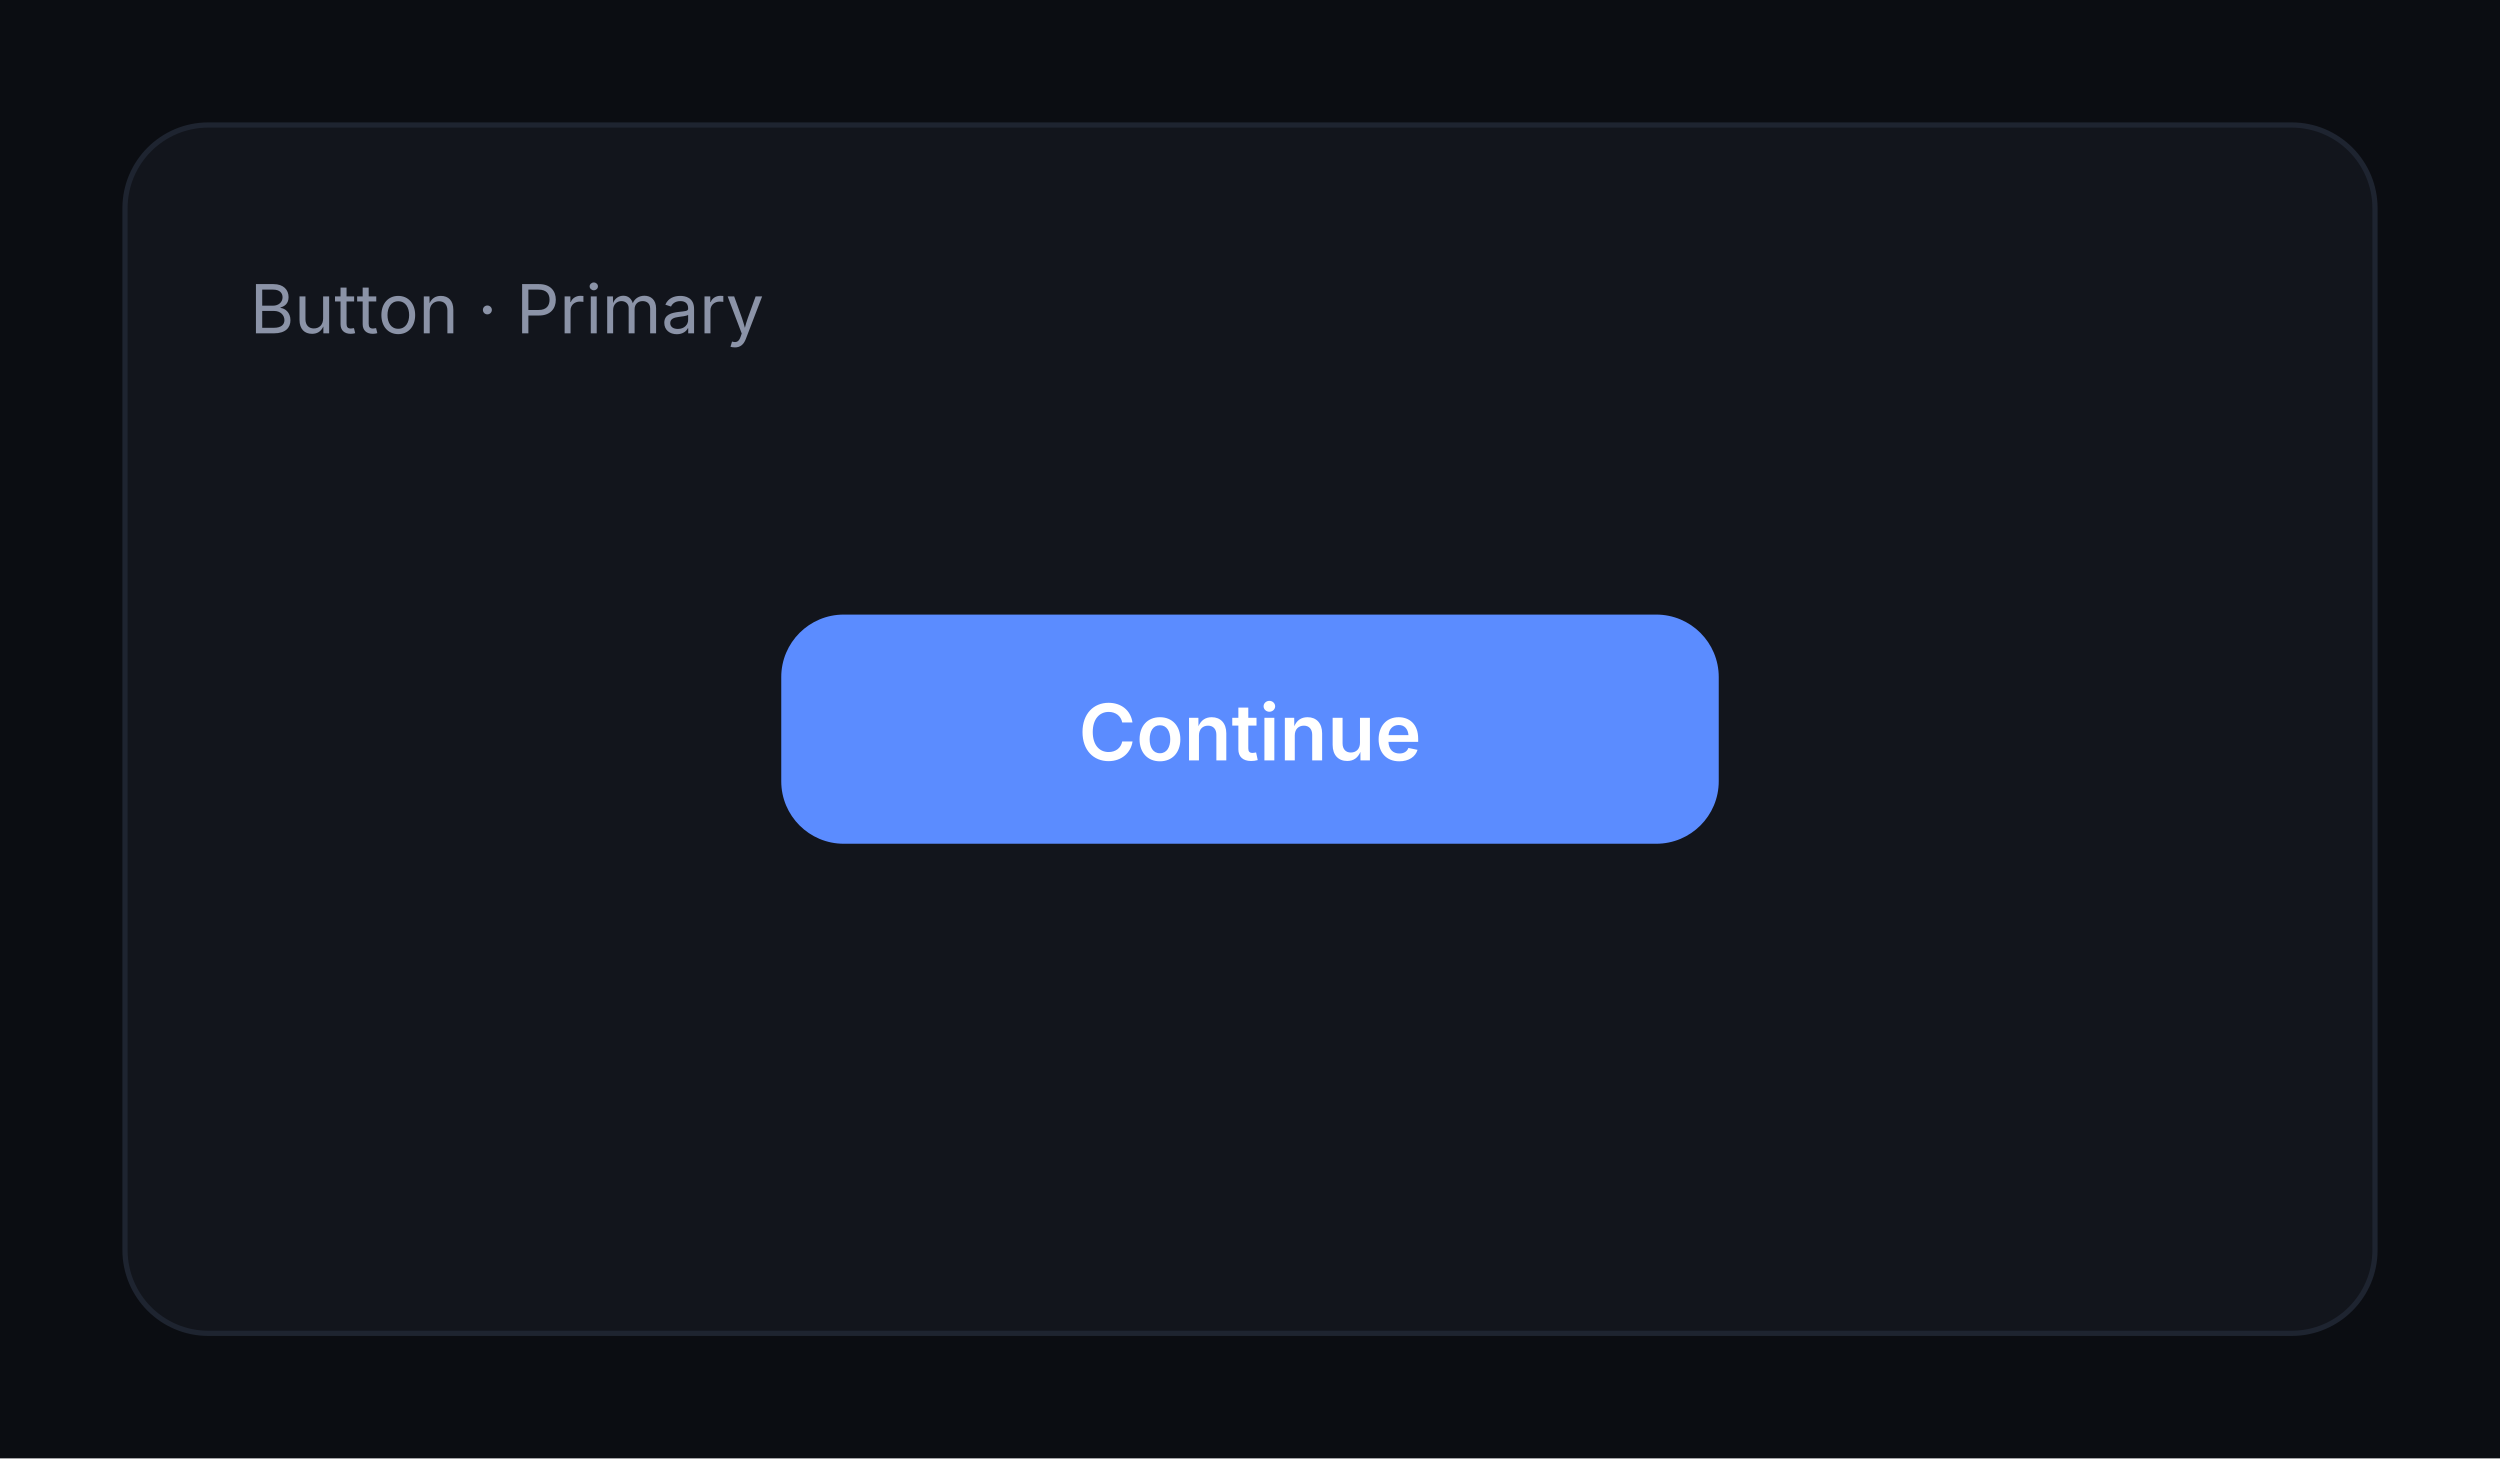
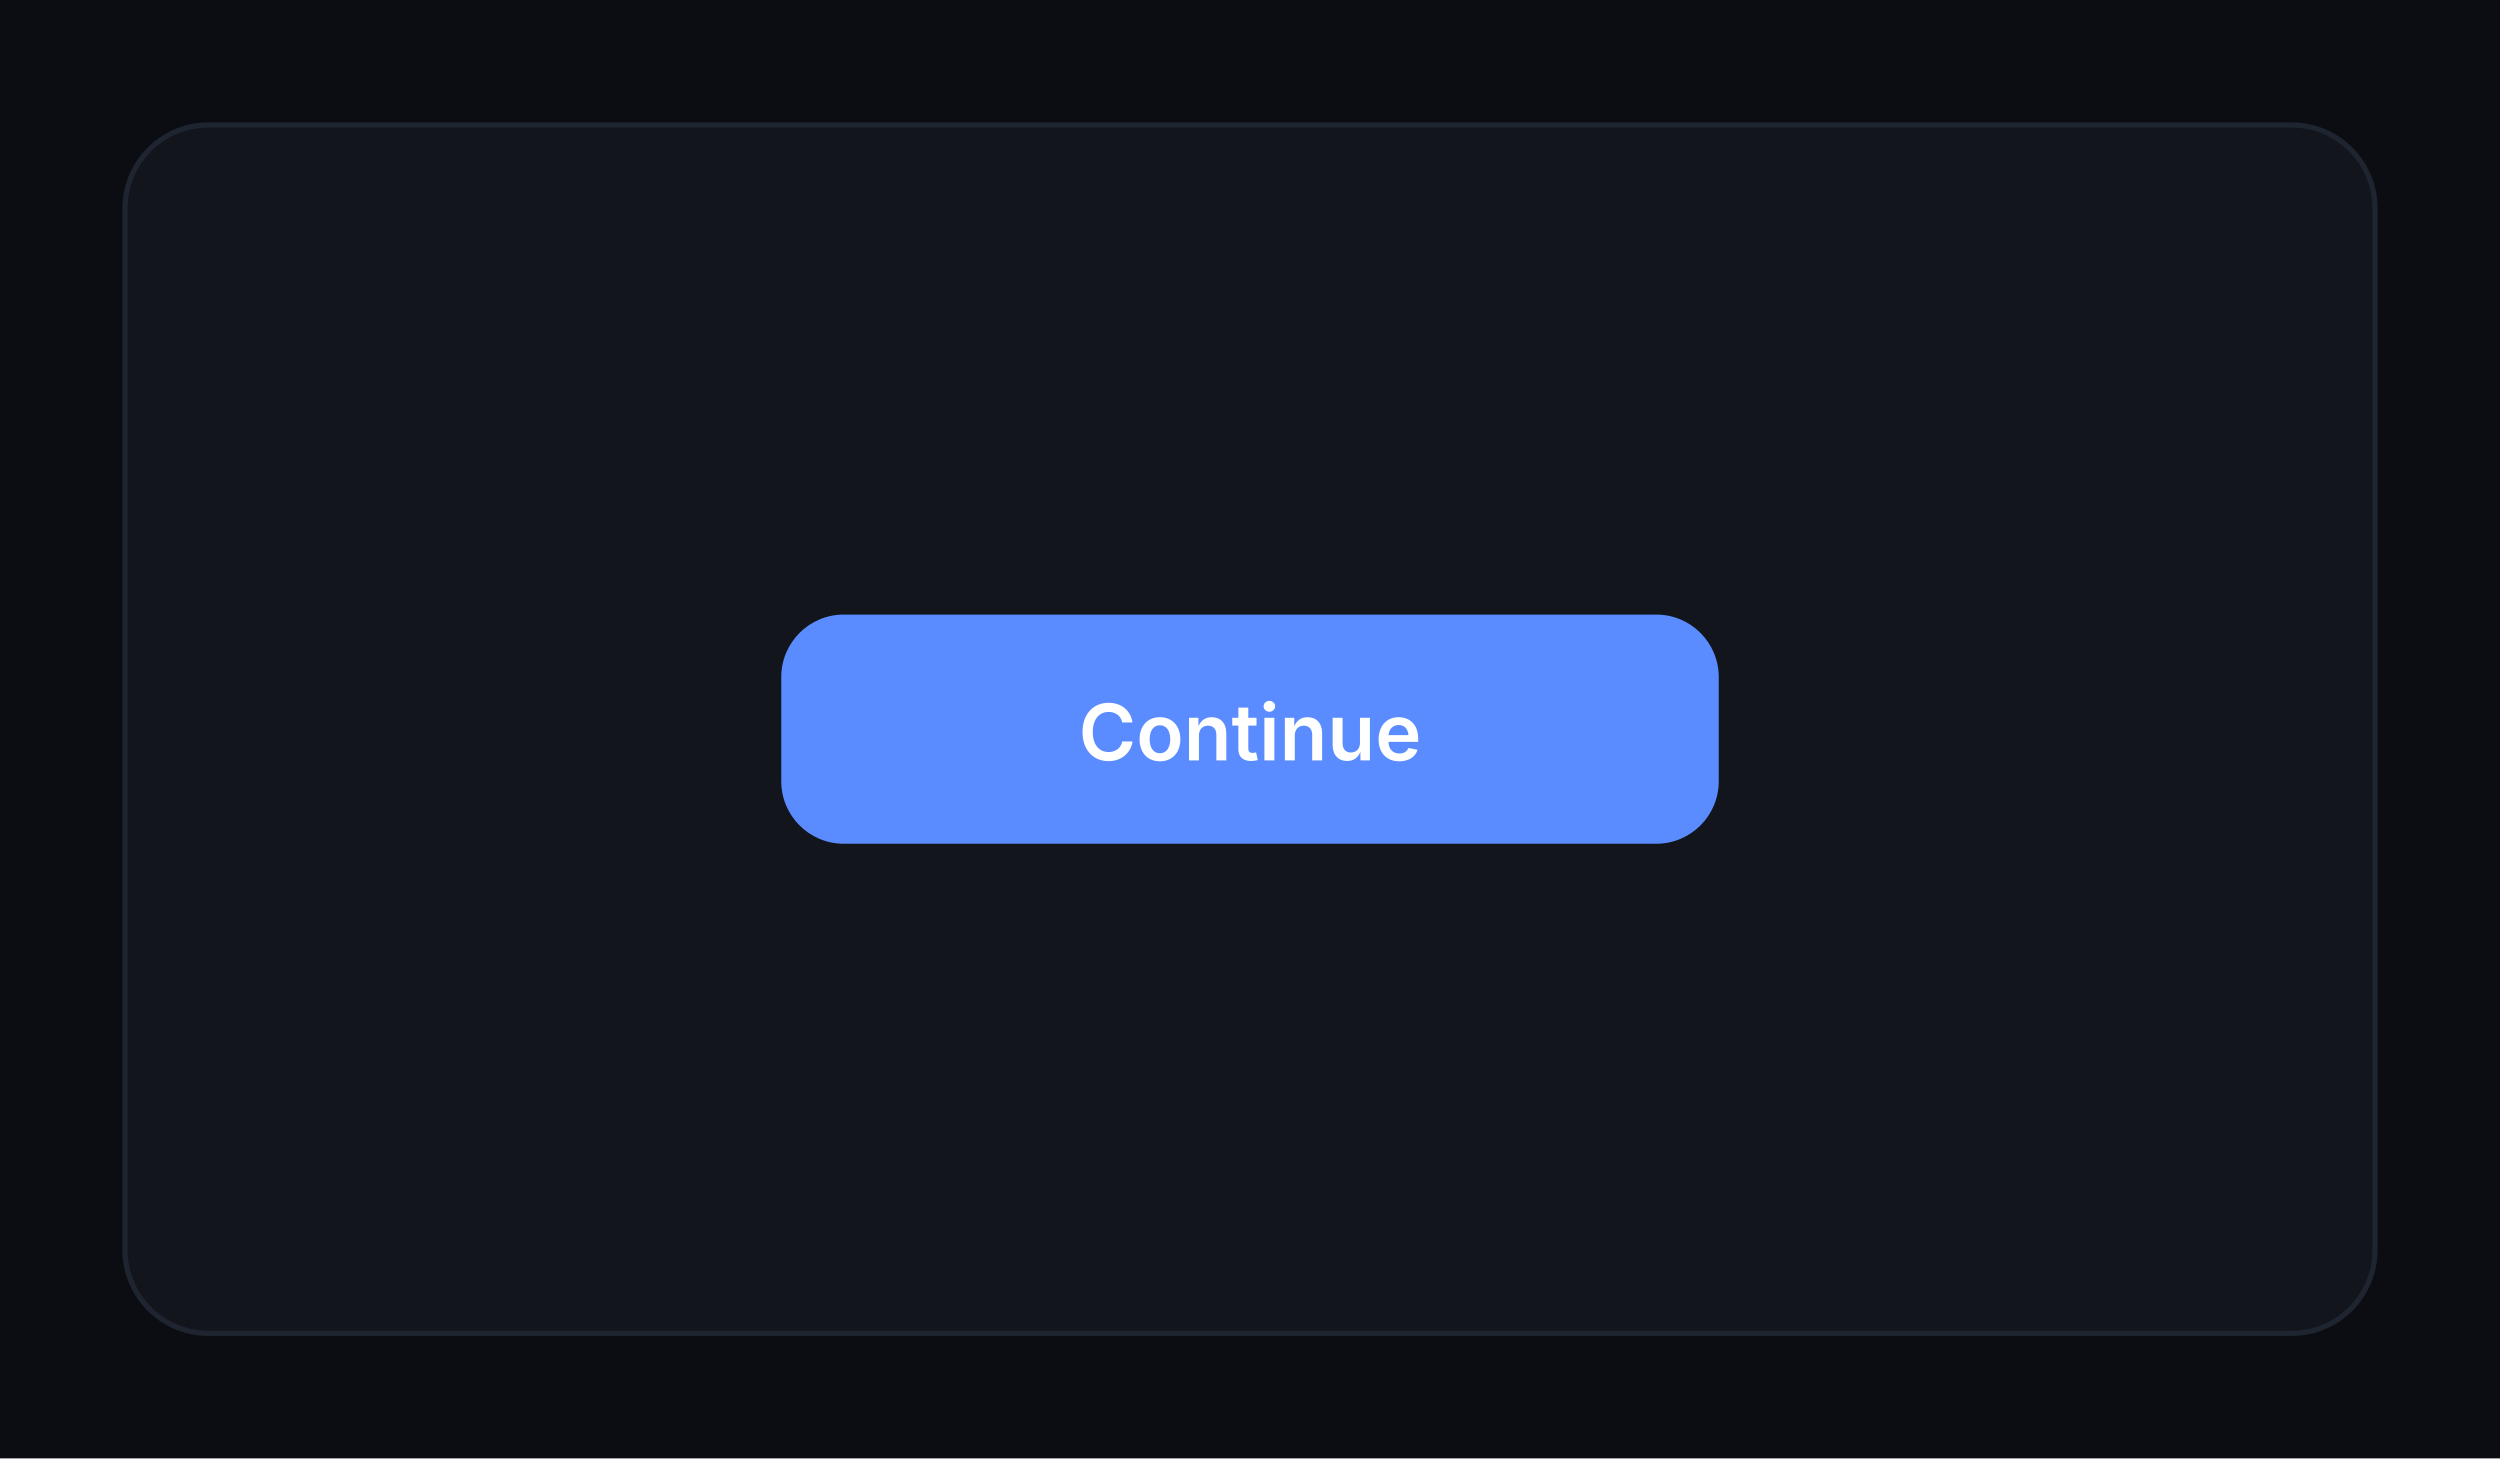
<svg xmlns="http://www.w3.org/2000/svg" width="480" height="280" viewBox="0 0 480 280">
  <rect width="480" height="280" fill="#0b0d12" />
  <rect x="24" y="24" width="432" height="232" rx="16" fill="#12151c" stroke="#1e2430" />
-   <text x="48" y="64" fill="#8b93a7" font-family="Inter,system-ui,sans-serif" font-size="13">Button · Primary</text>
  <rect x="150" y="118" width="180" height="44" rx="12" fill="#5b8cff" />
  <text x="240" y="146" text-anchor="middle" fill="#fff" font-family="Inter,system-ui,sans-serif" font-size="15" font-weight="600">Continue</text>
</svg>
